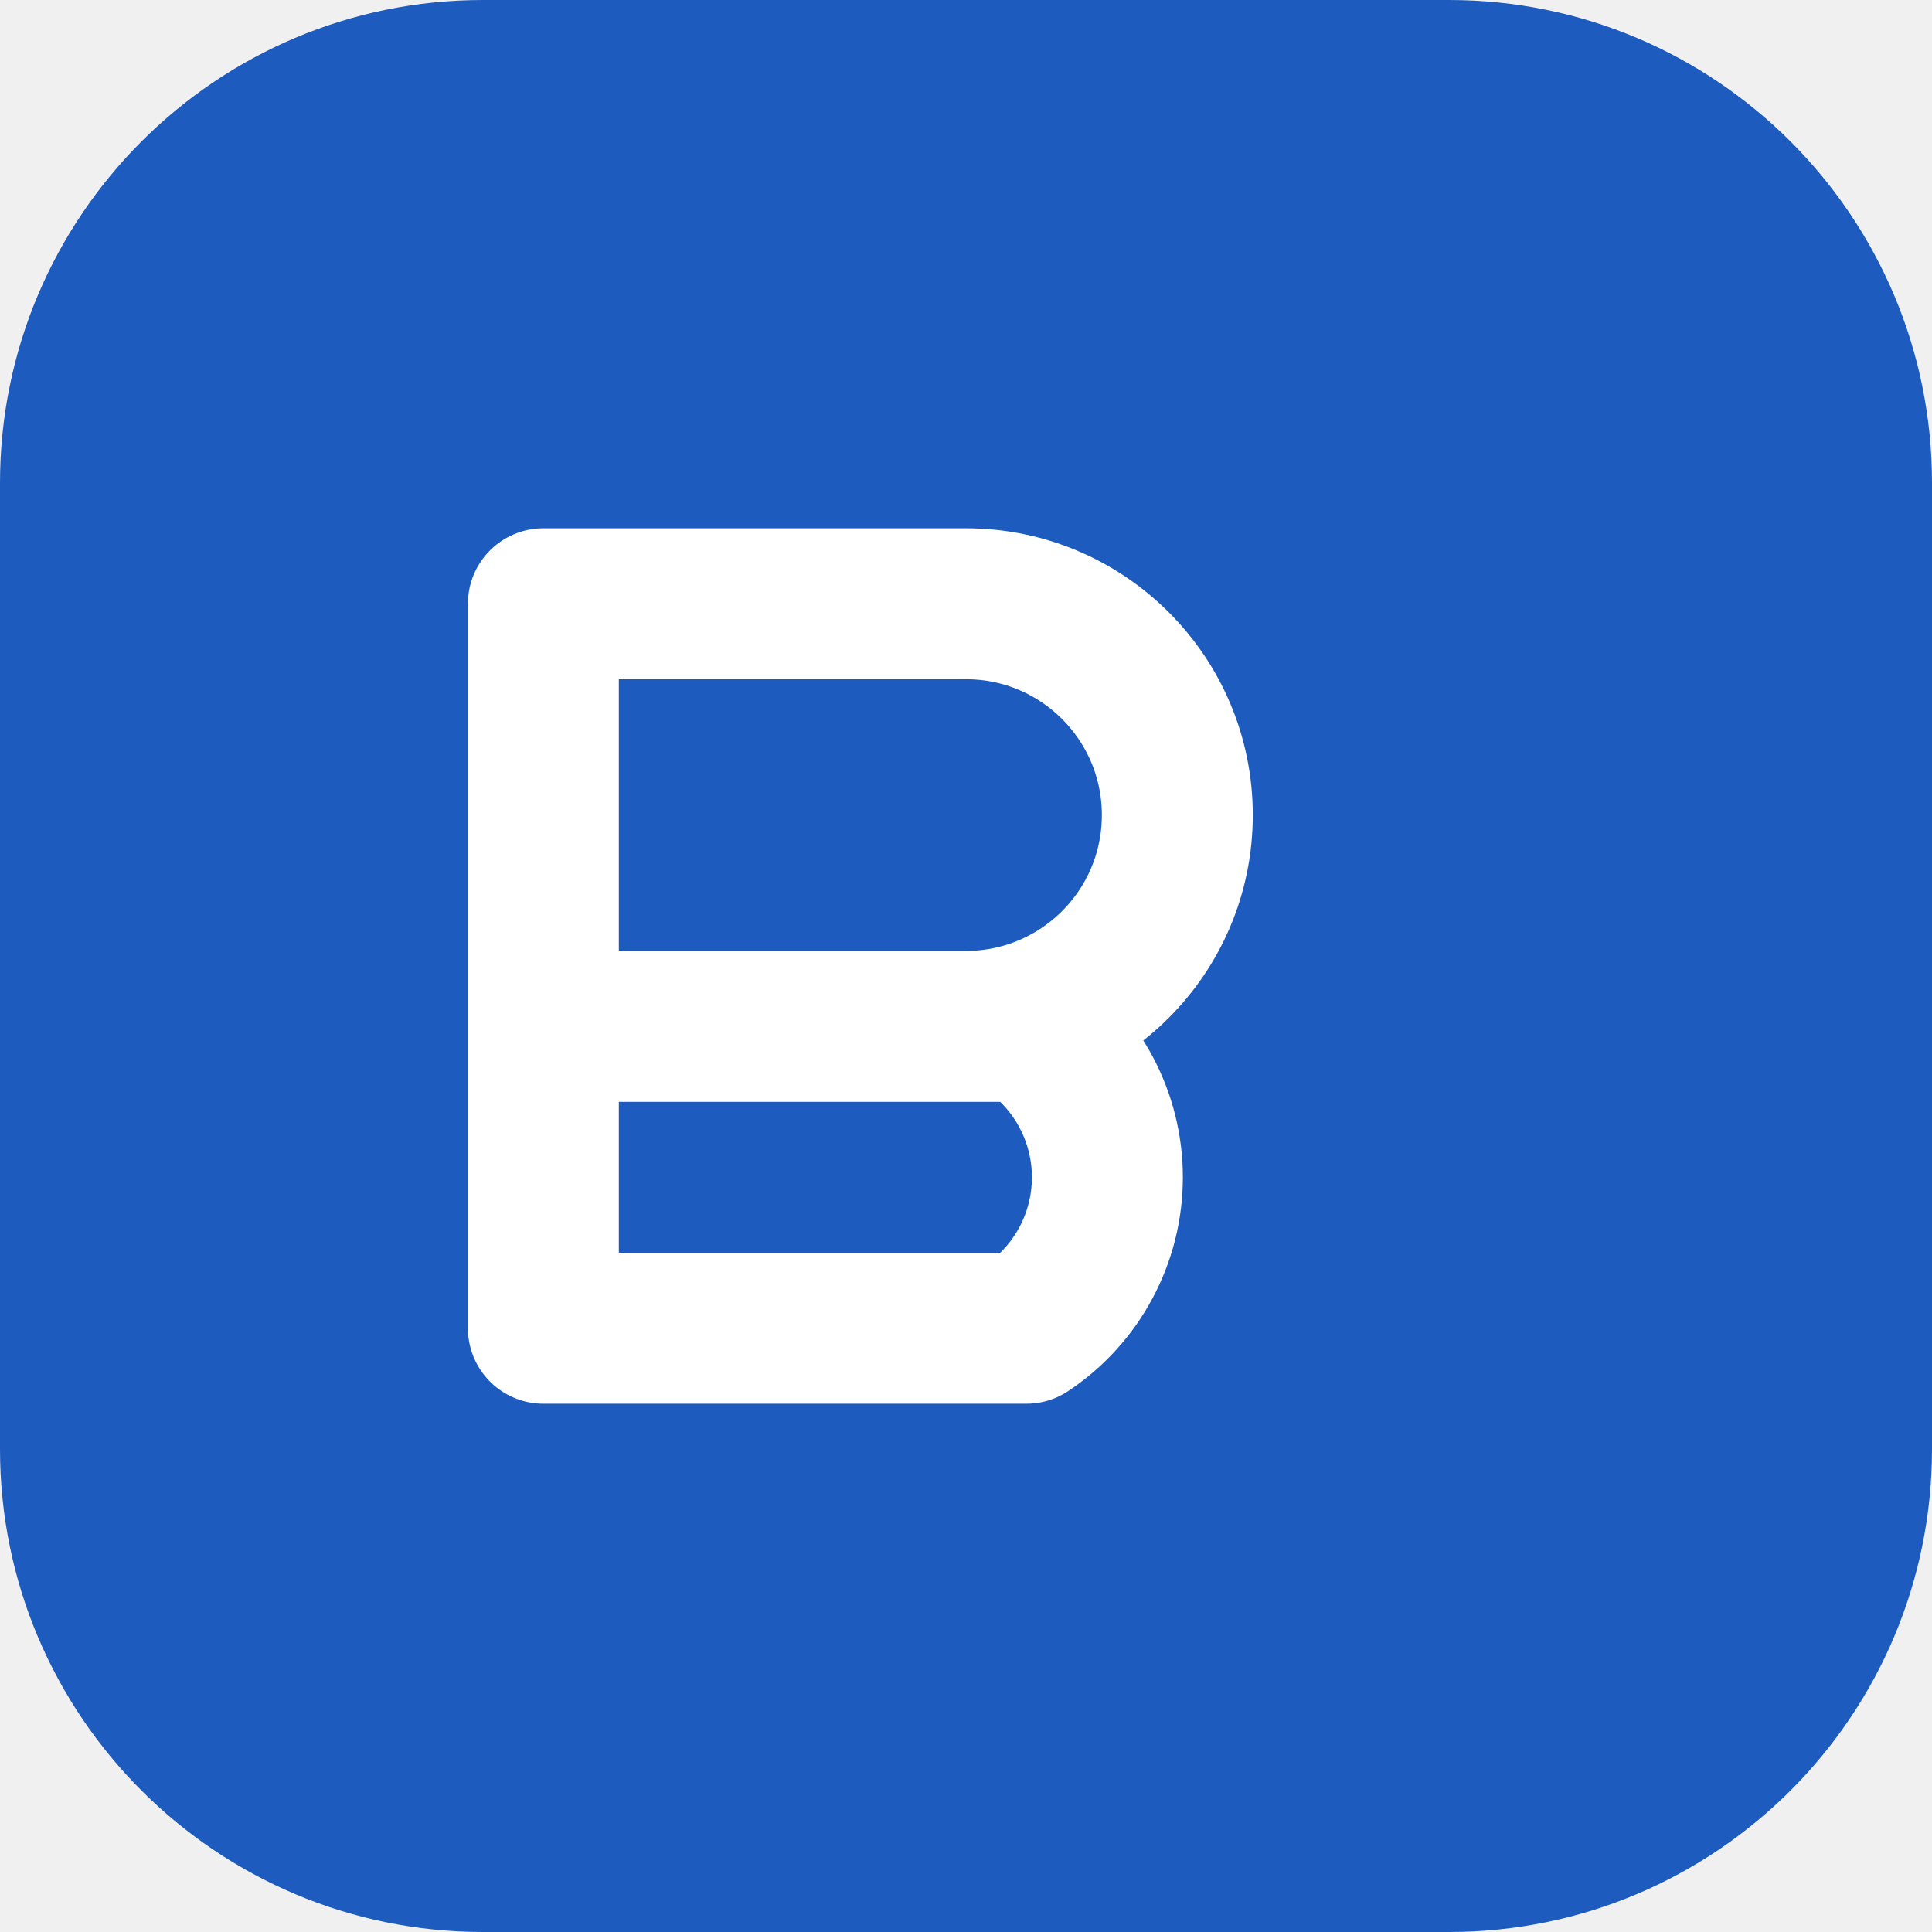
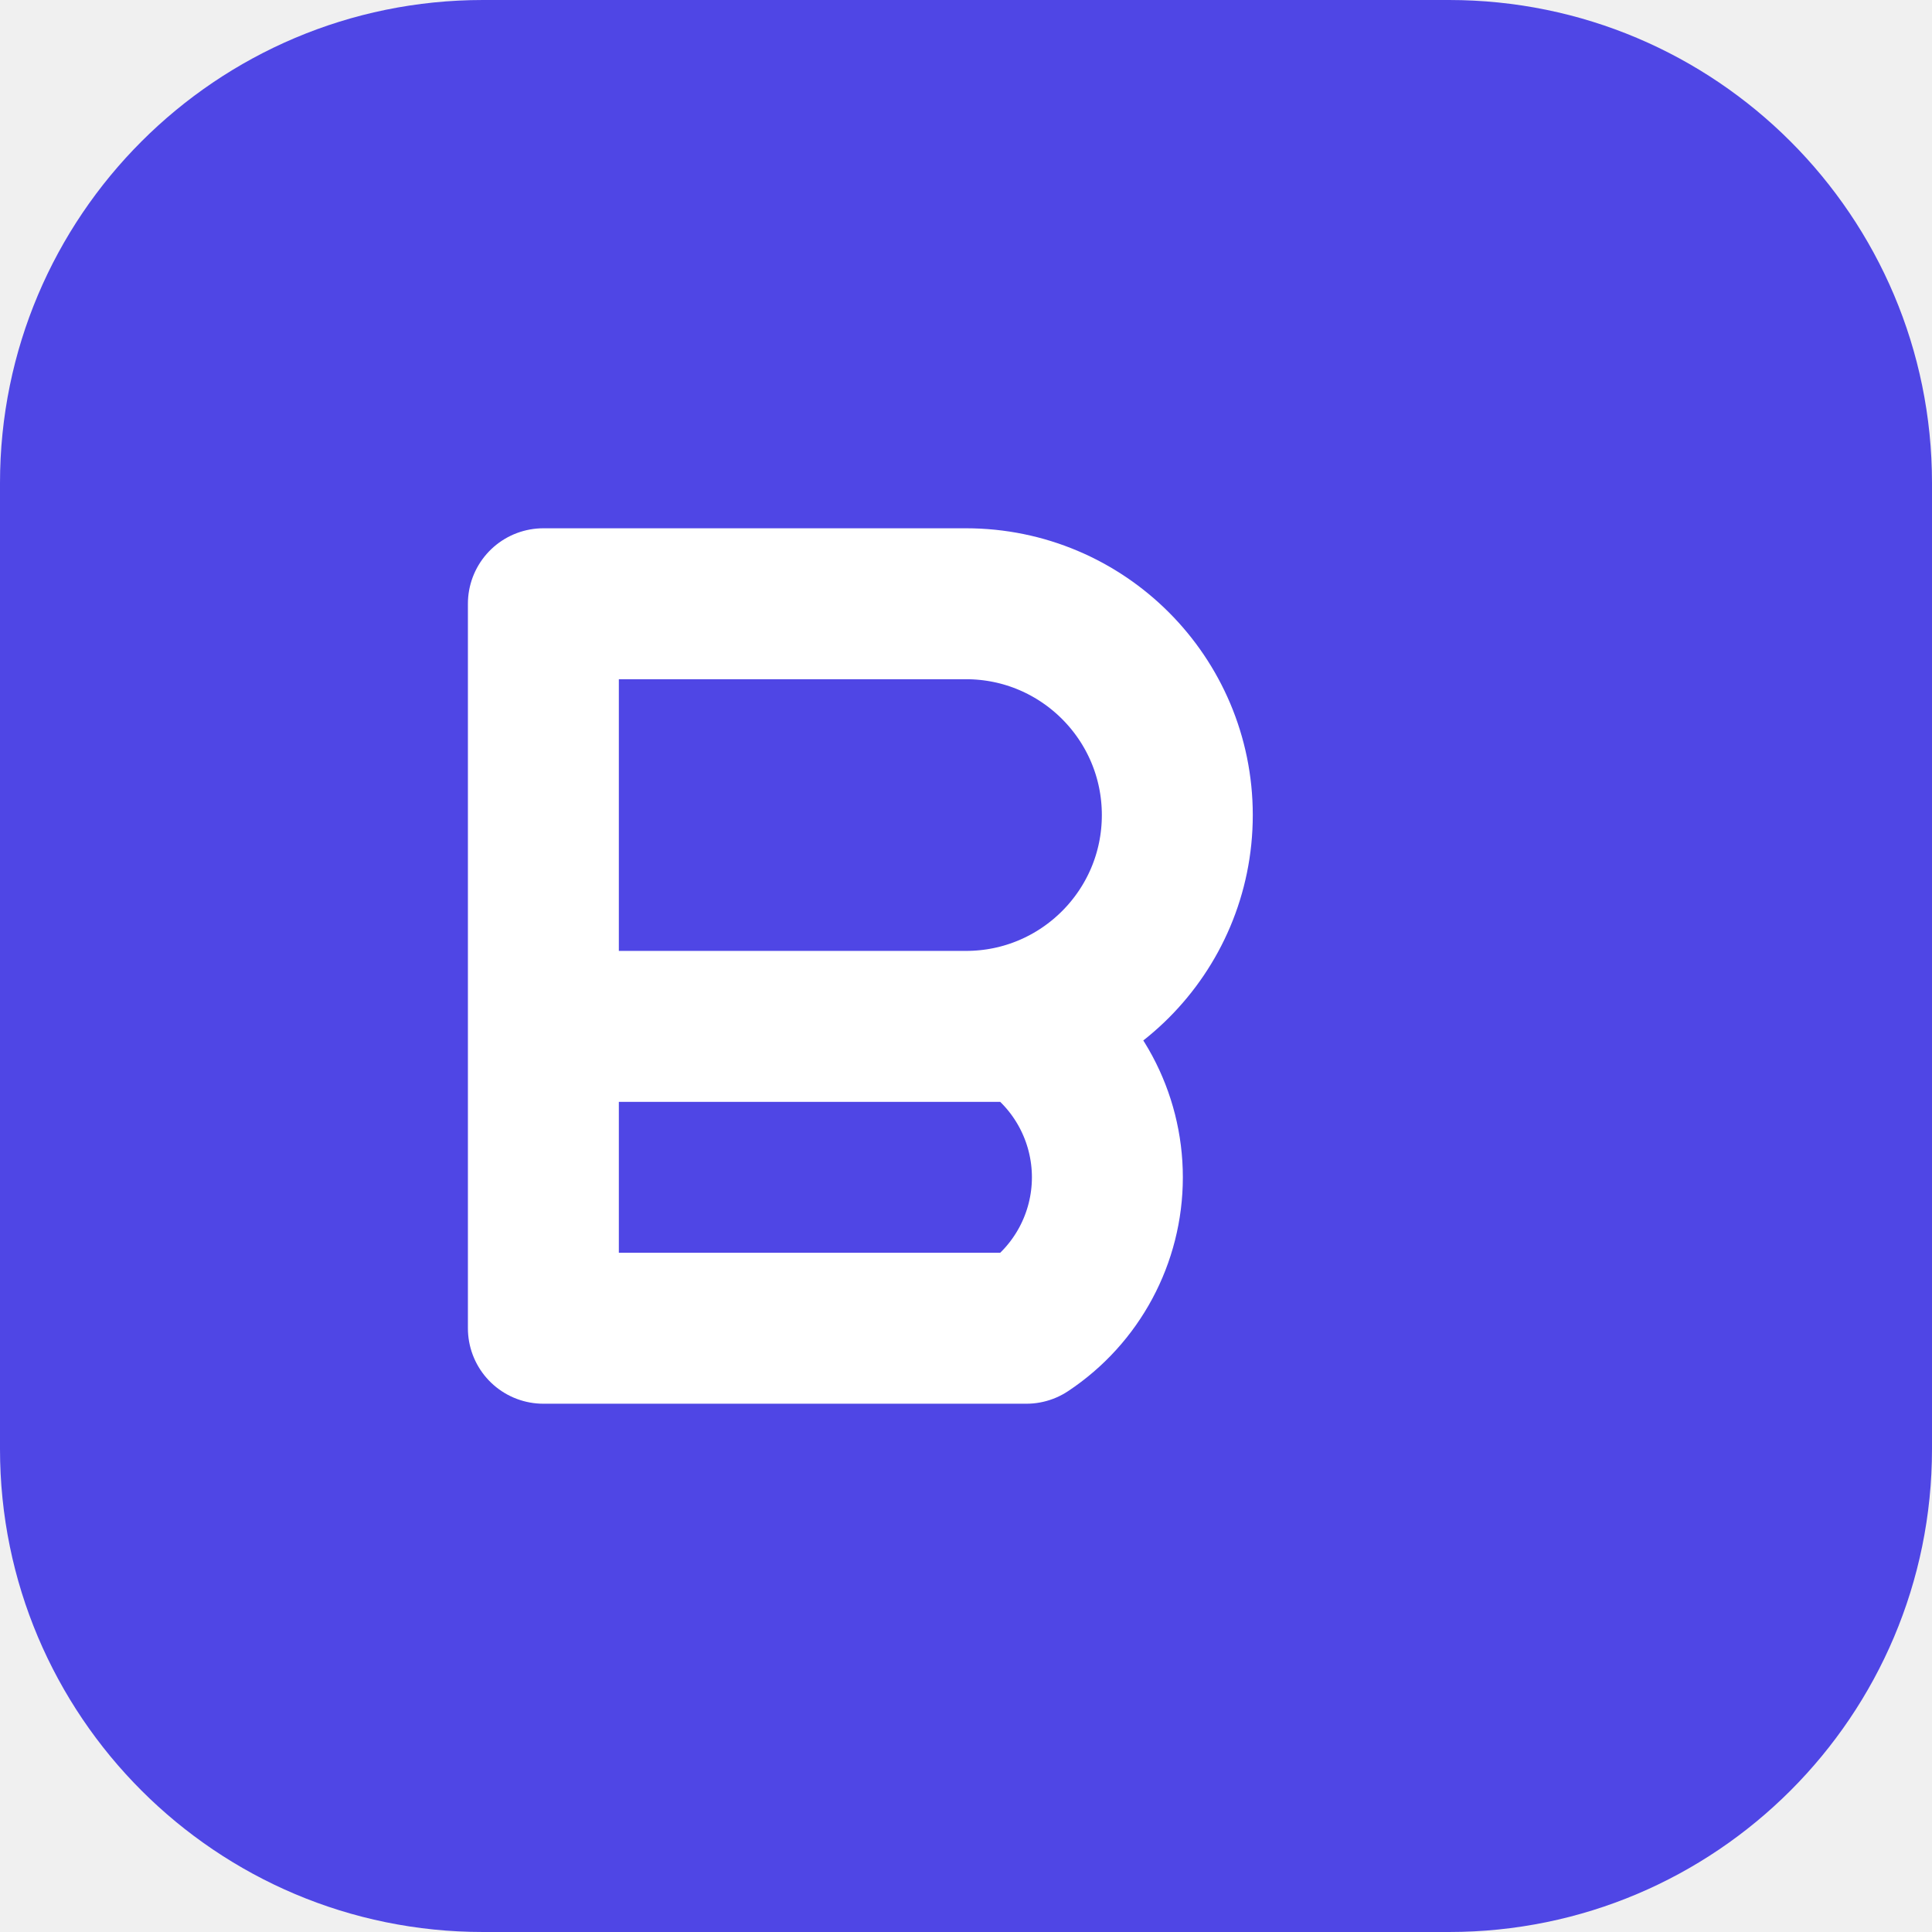
<svg xmlns="http://www.w3.org/2000/svg" viewBox="0 0 32 32">
-   <rect width="32" height="32" rx="8" fill="#1d5bbf" />
+   <rect width="32" height="32" rx="8" fill="#4f46e5" />
  <path d="M9 22V10h7a3.5 3.5 0 0 1 0 7H9m7 0h1a3 3 0 0 1 0 5H9" fill="none" stroke="#fff" stroke-width="2.5" stroke-linecap="round" stroke-linejoin="round" />
</svg>
